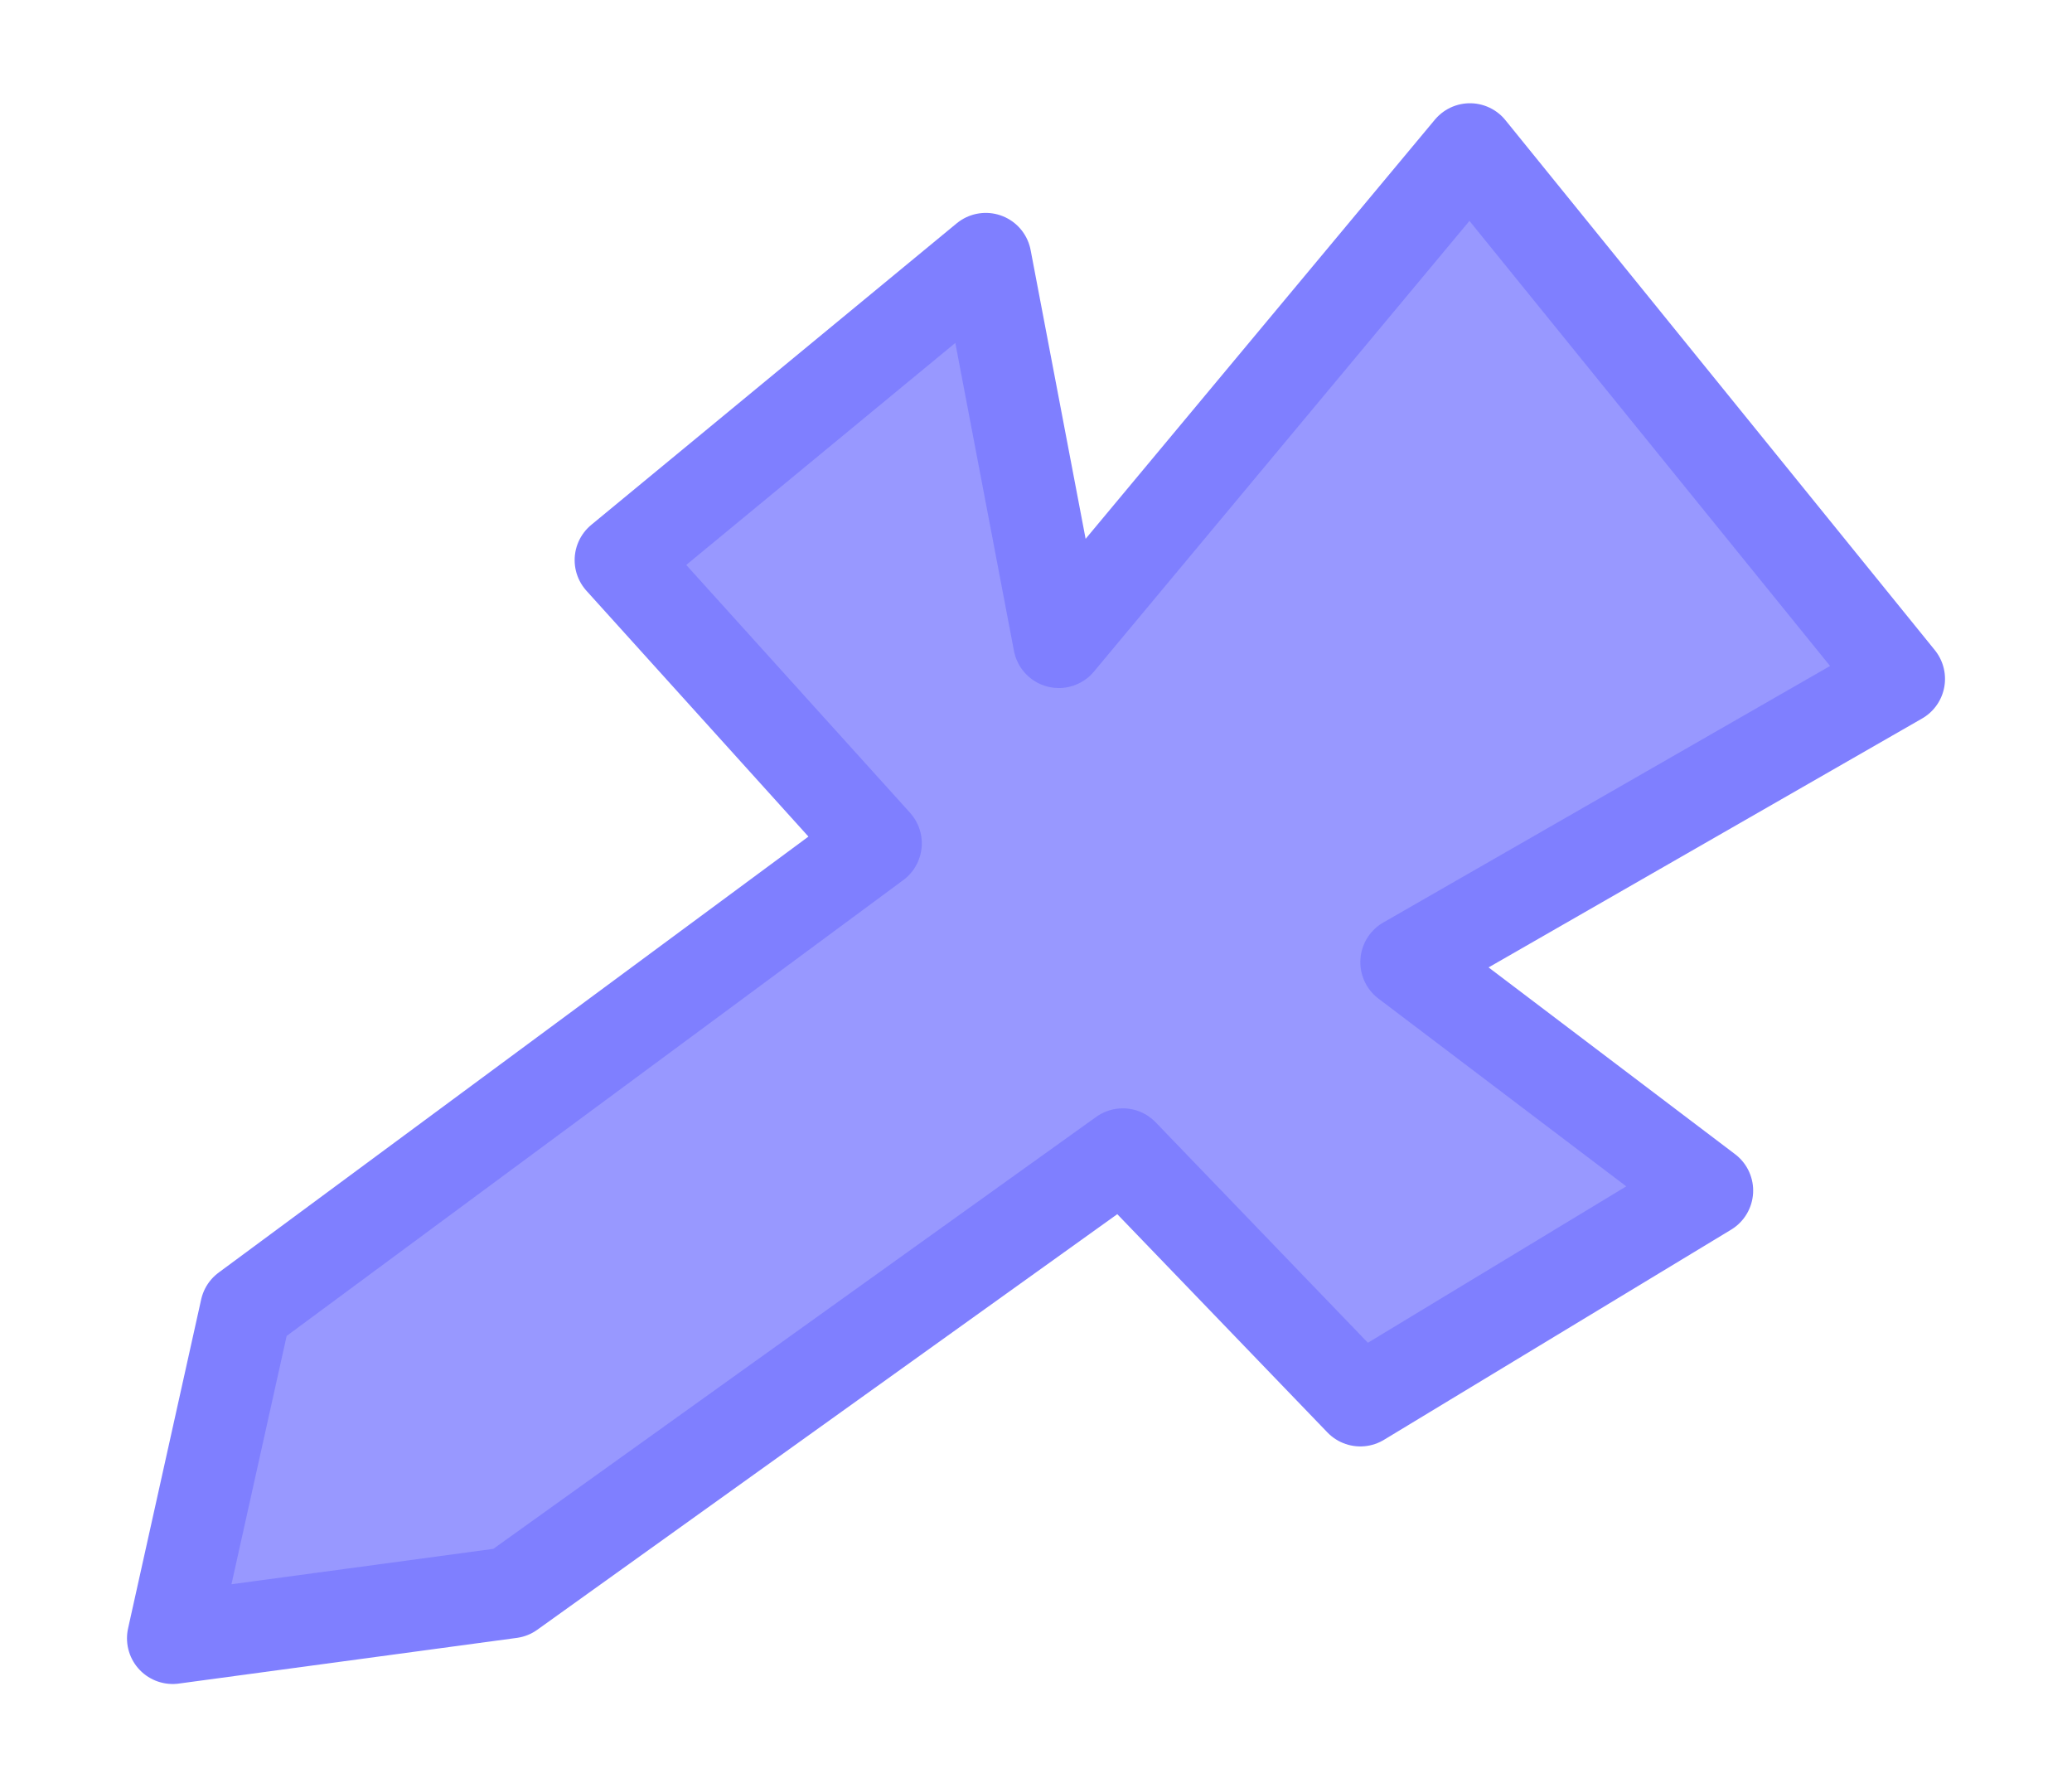
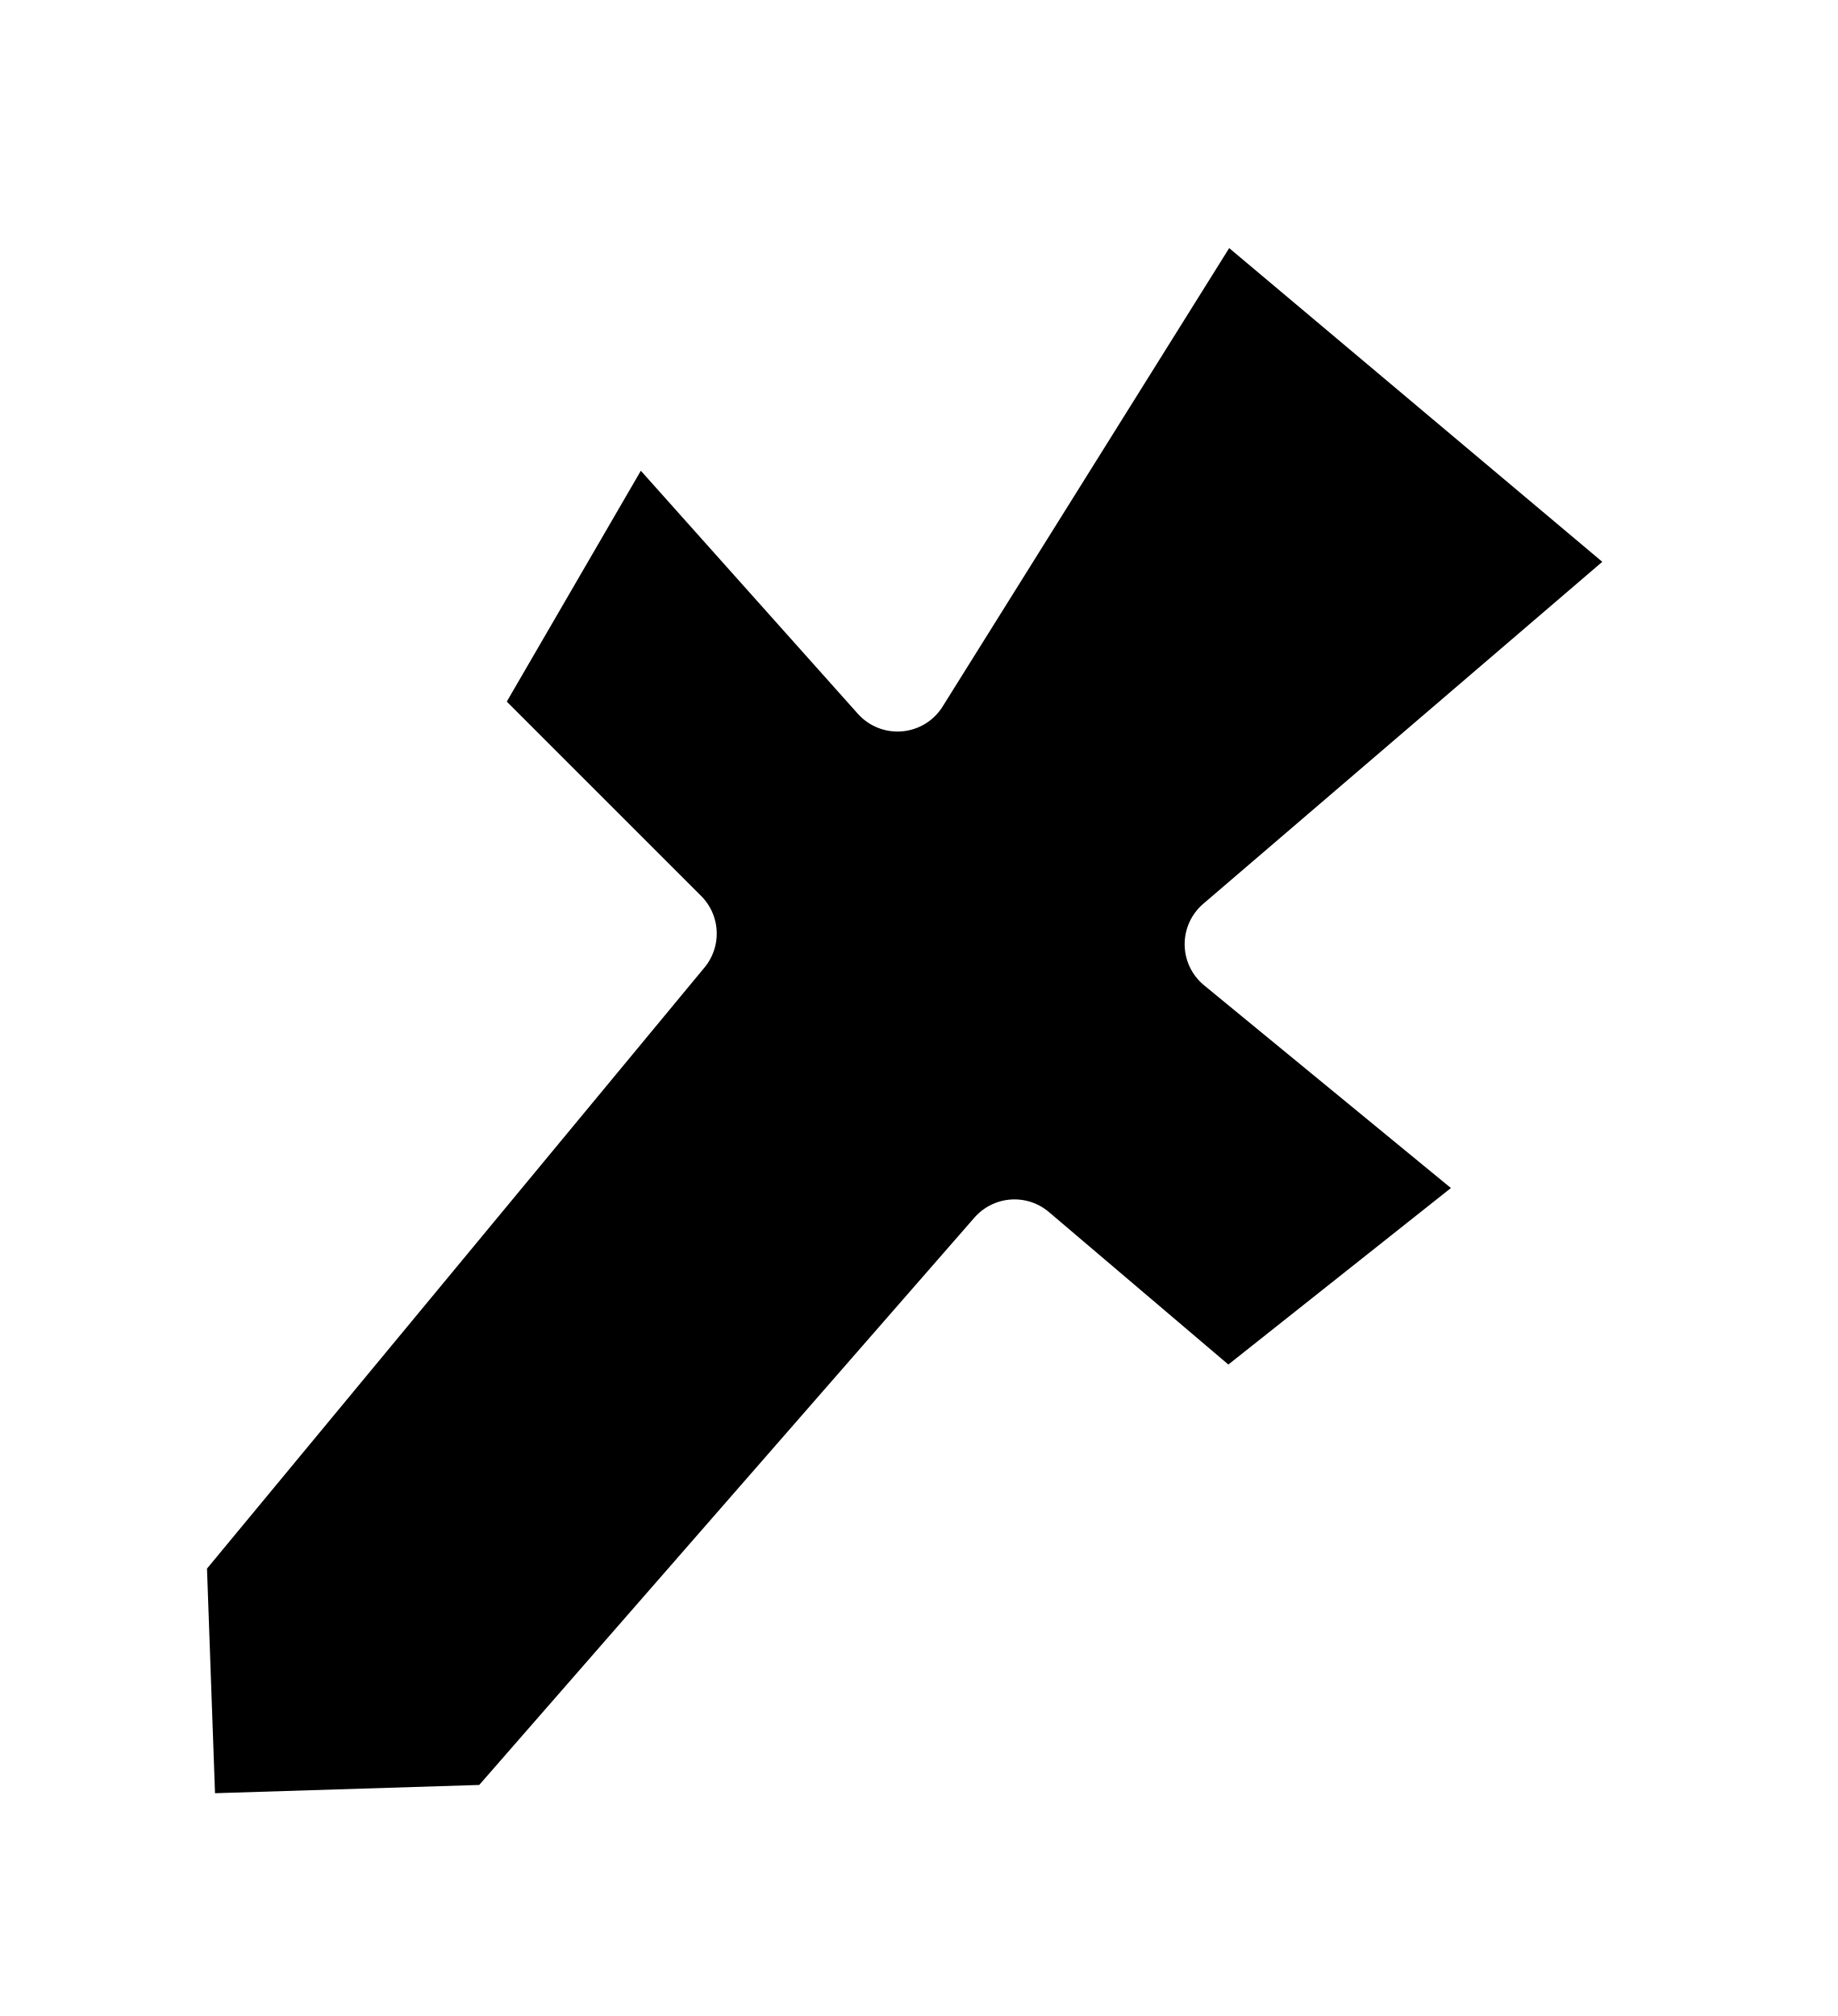
- <svg xmlns="http://www.w3.org/2000/svg" width="100%" height="100%" version="1.1" style="stroke-linecap: round; stroke-linejoin: round; " viewBox="458.132 171.711 226.8 195.6">
-   <polygon id="SvgjsPolygon1610" points="-17.5,-5.5 -86.5,45.5 -94.5,81.5 -57.5,76.5 9.5,28.5 35.5,55.5 73.5,32.5 40.5,7.5 94.5,-23.5 47.5,-81.5 2.5,-27.5 -5.5,-69.5 -45.5,-36.5" transform="matrix(1,0,0,1,571.5318,269.511)" style="stroke: rgb(127, 127, 255); stroke-opacity: 1; stroke-width: 10; fill: rgb(50, 50, 255); fill-opacity: 0.5;" />
+ <svg xmlns="http://www.w3.org/2000/svg" width="100%" height="100%" version="1.1" style="stroke-linecap: round; stroke-linejoin: round; " viewBox="688.1 150.7 172.8 189.6">
+   <polygon id="SvgjsPolygon1202" points="-24,-7 -72,51 -71,79 -39,78 9,23 29,40 58,17 30,-6 72,-42 28,-79 -2,-31 -27,-59 -45,-28" transform="matrix(1,0,0,1,774.5,245.5)" style="stroke: rgb(255, 255, 255); stroke-opacity: 1; stroke-width: 10; fill: rgb(0, 0, 0); fill-opacity: 1;" />
</svg>
